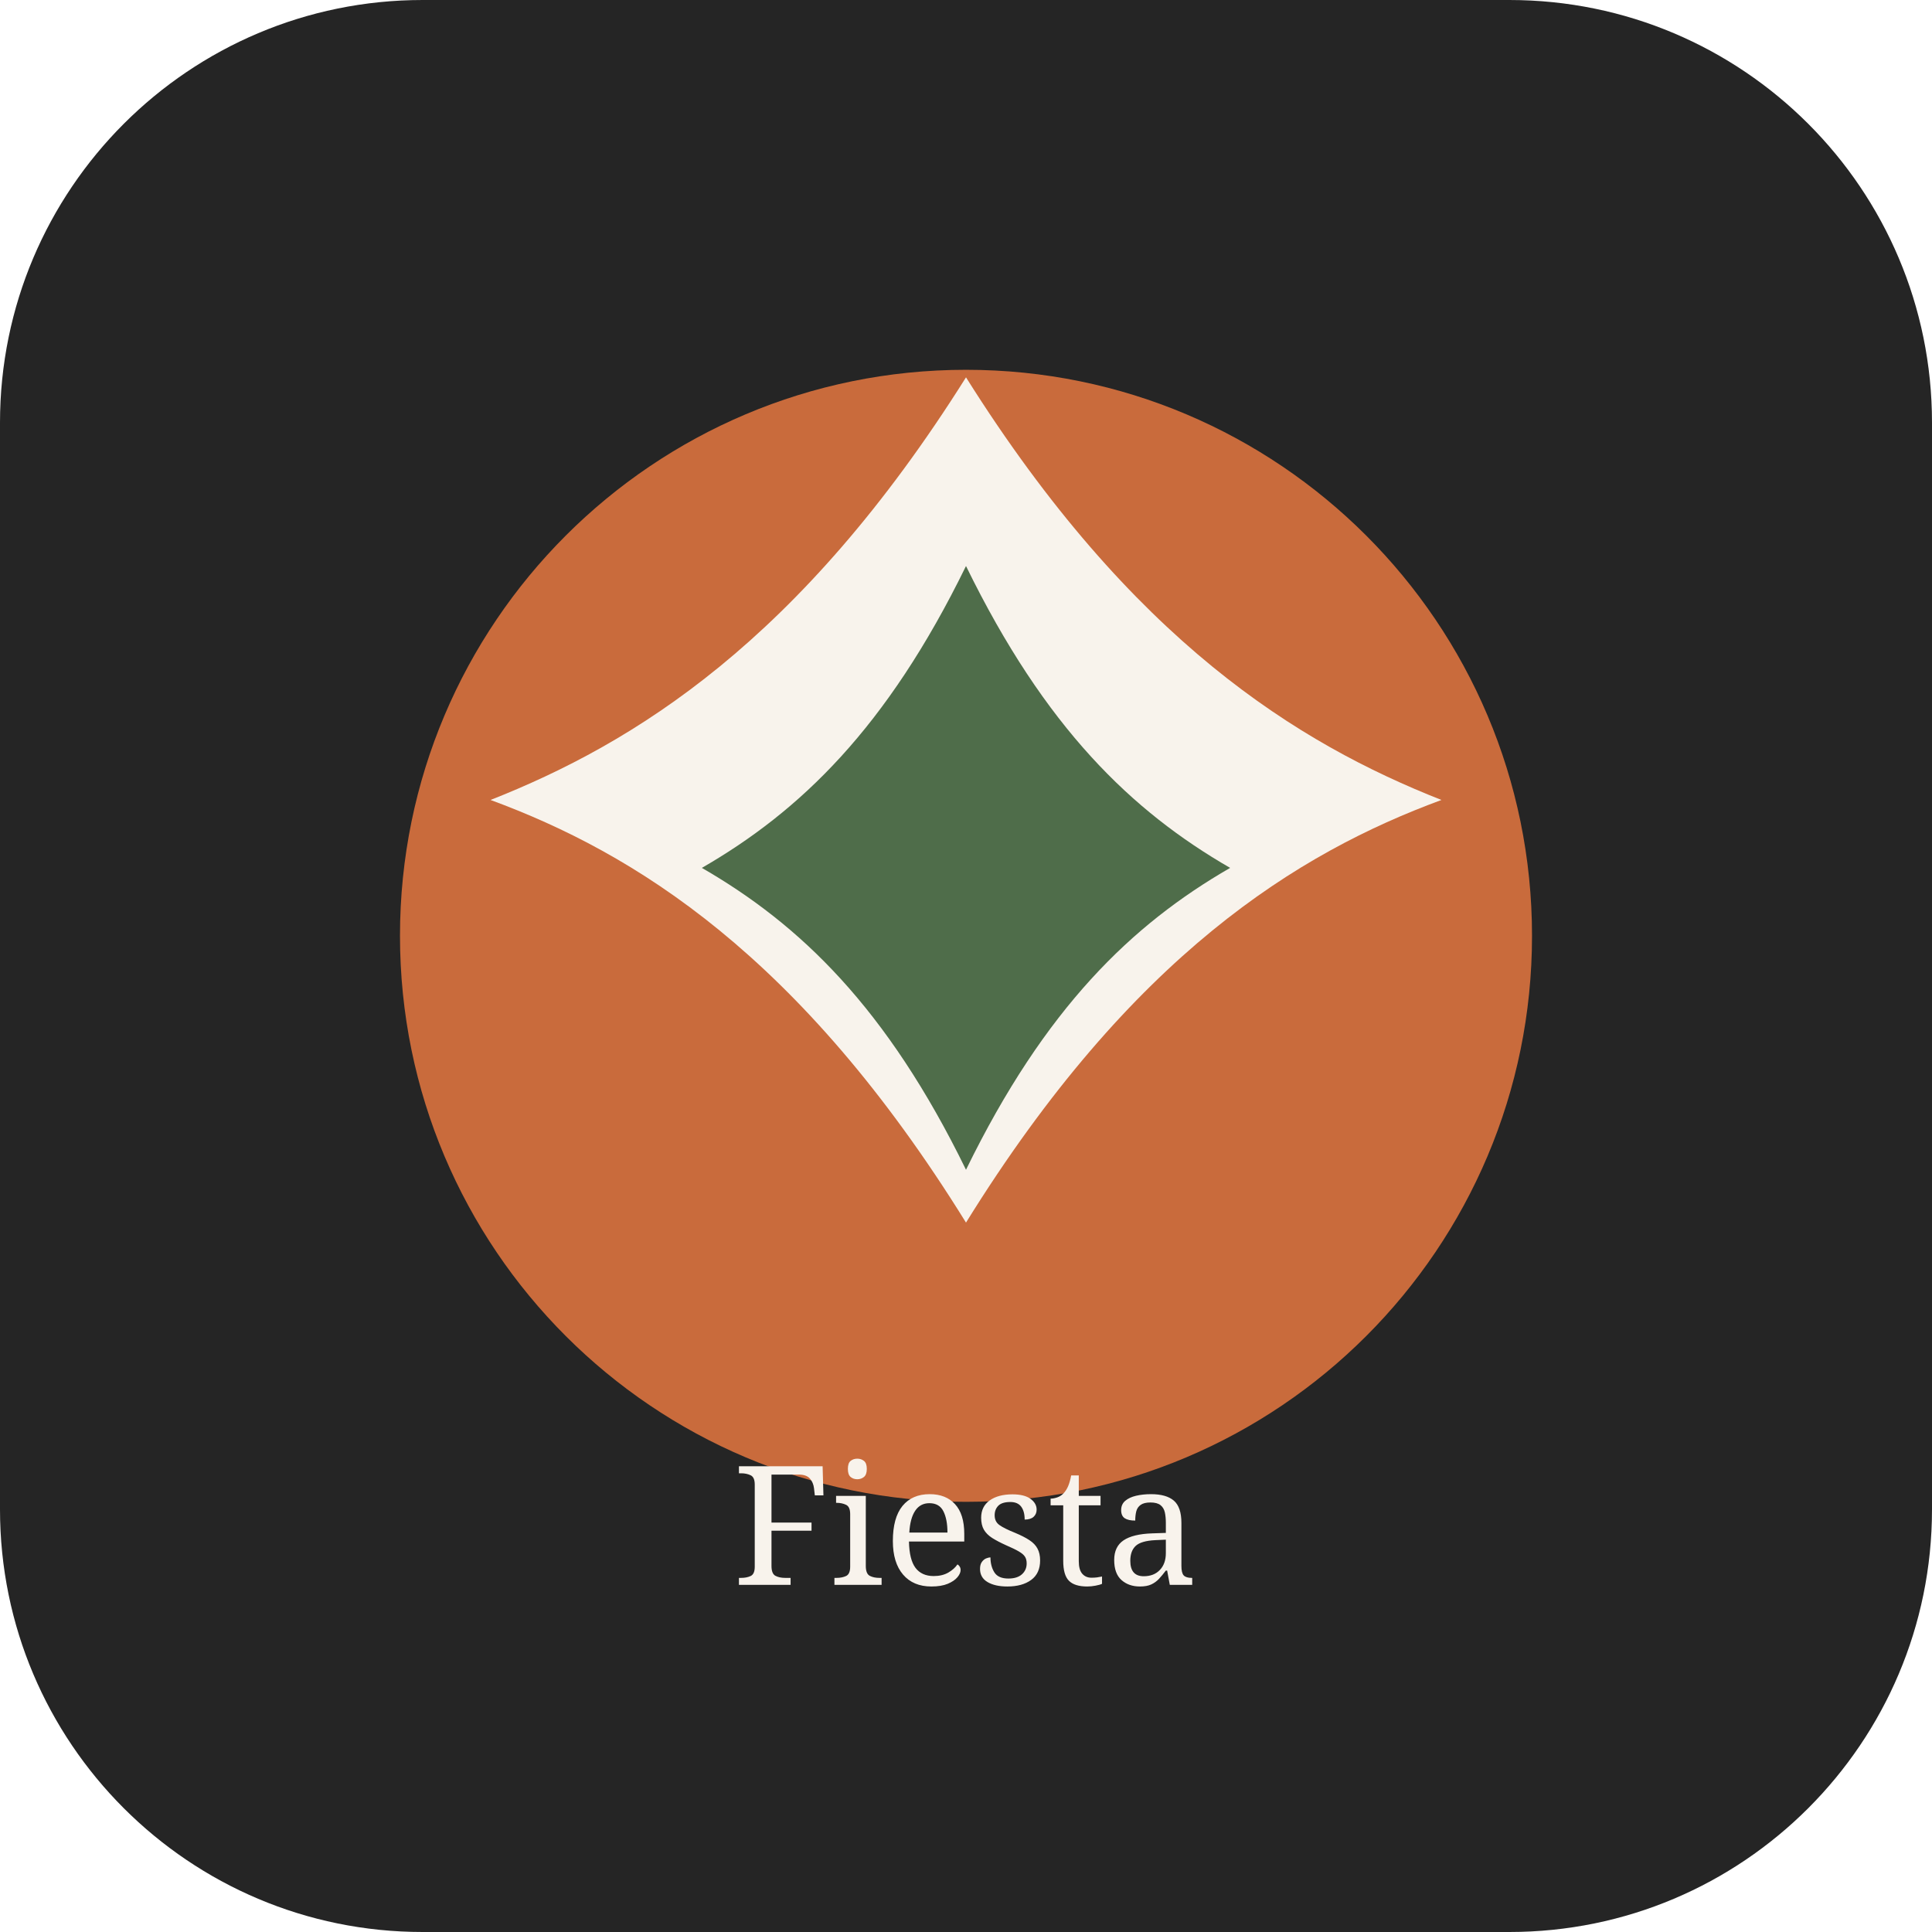
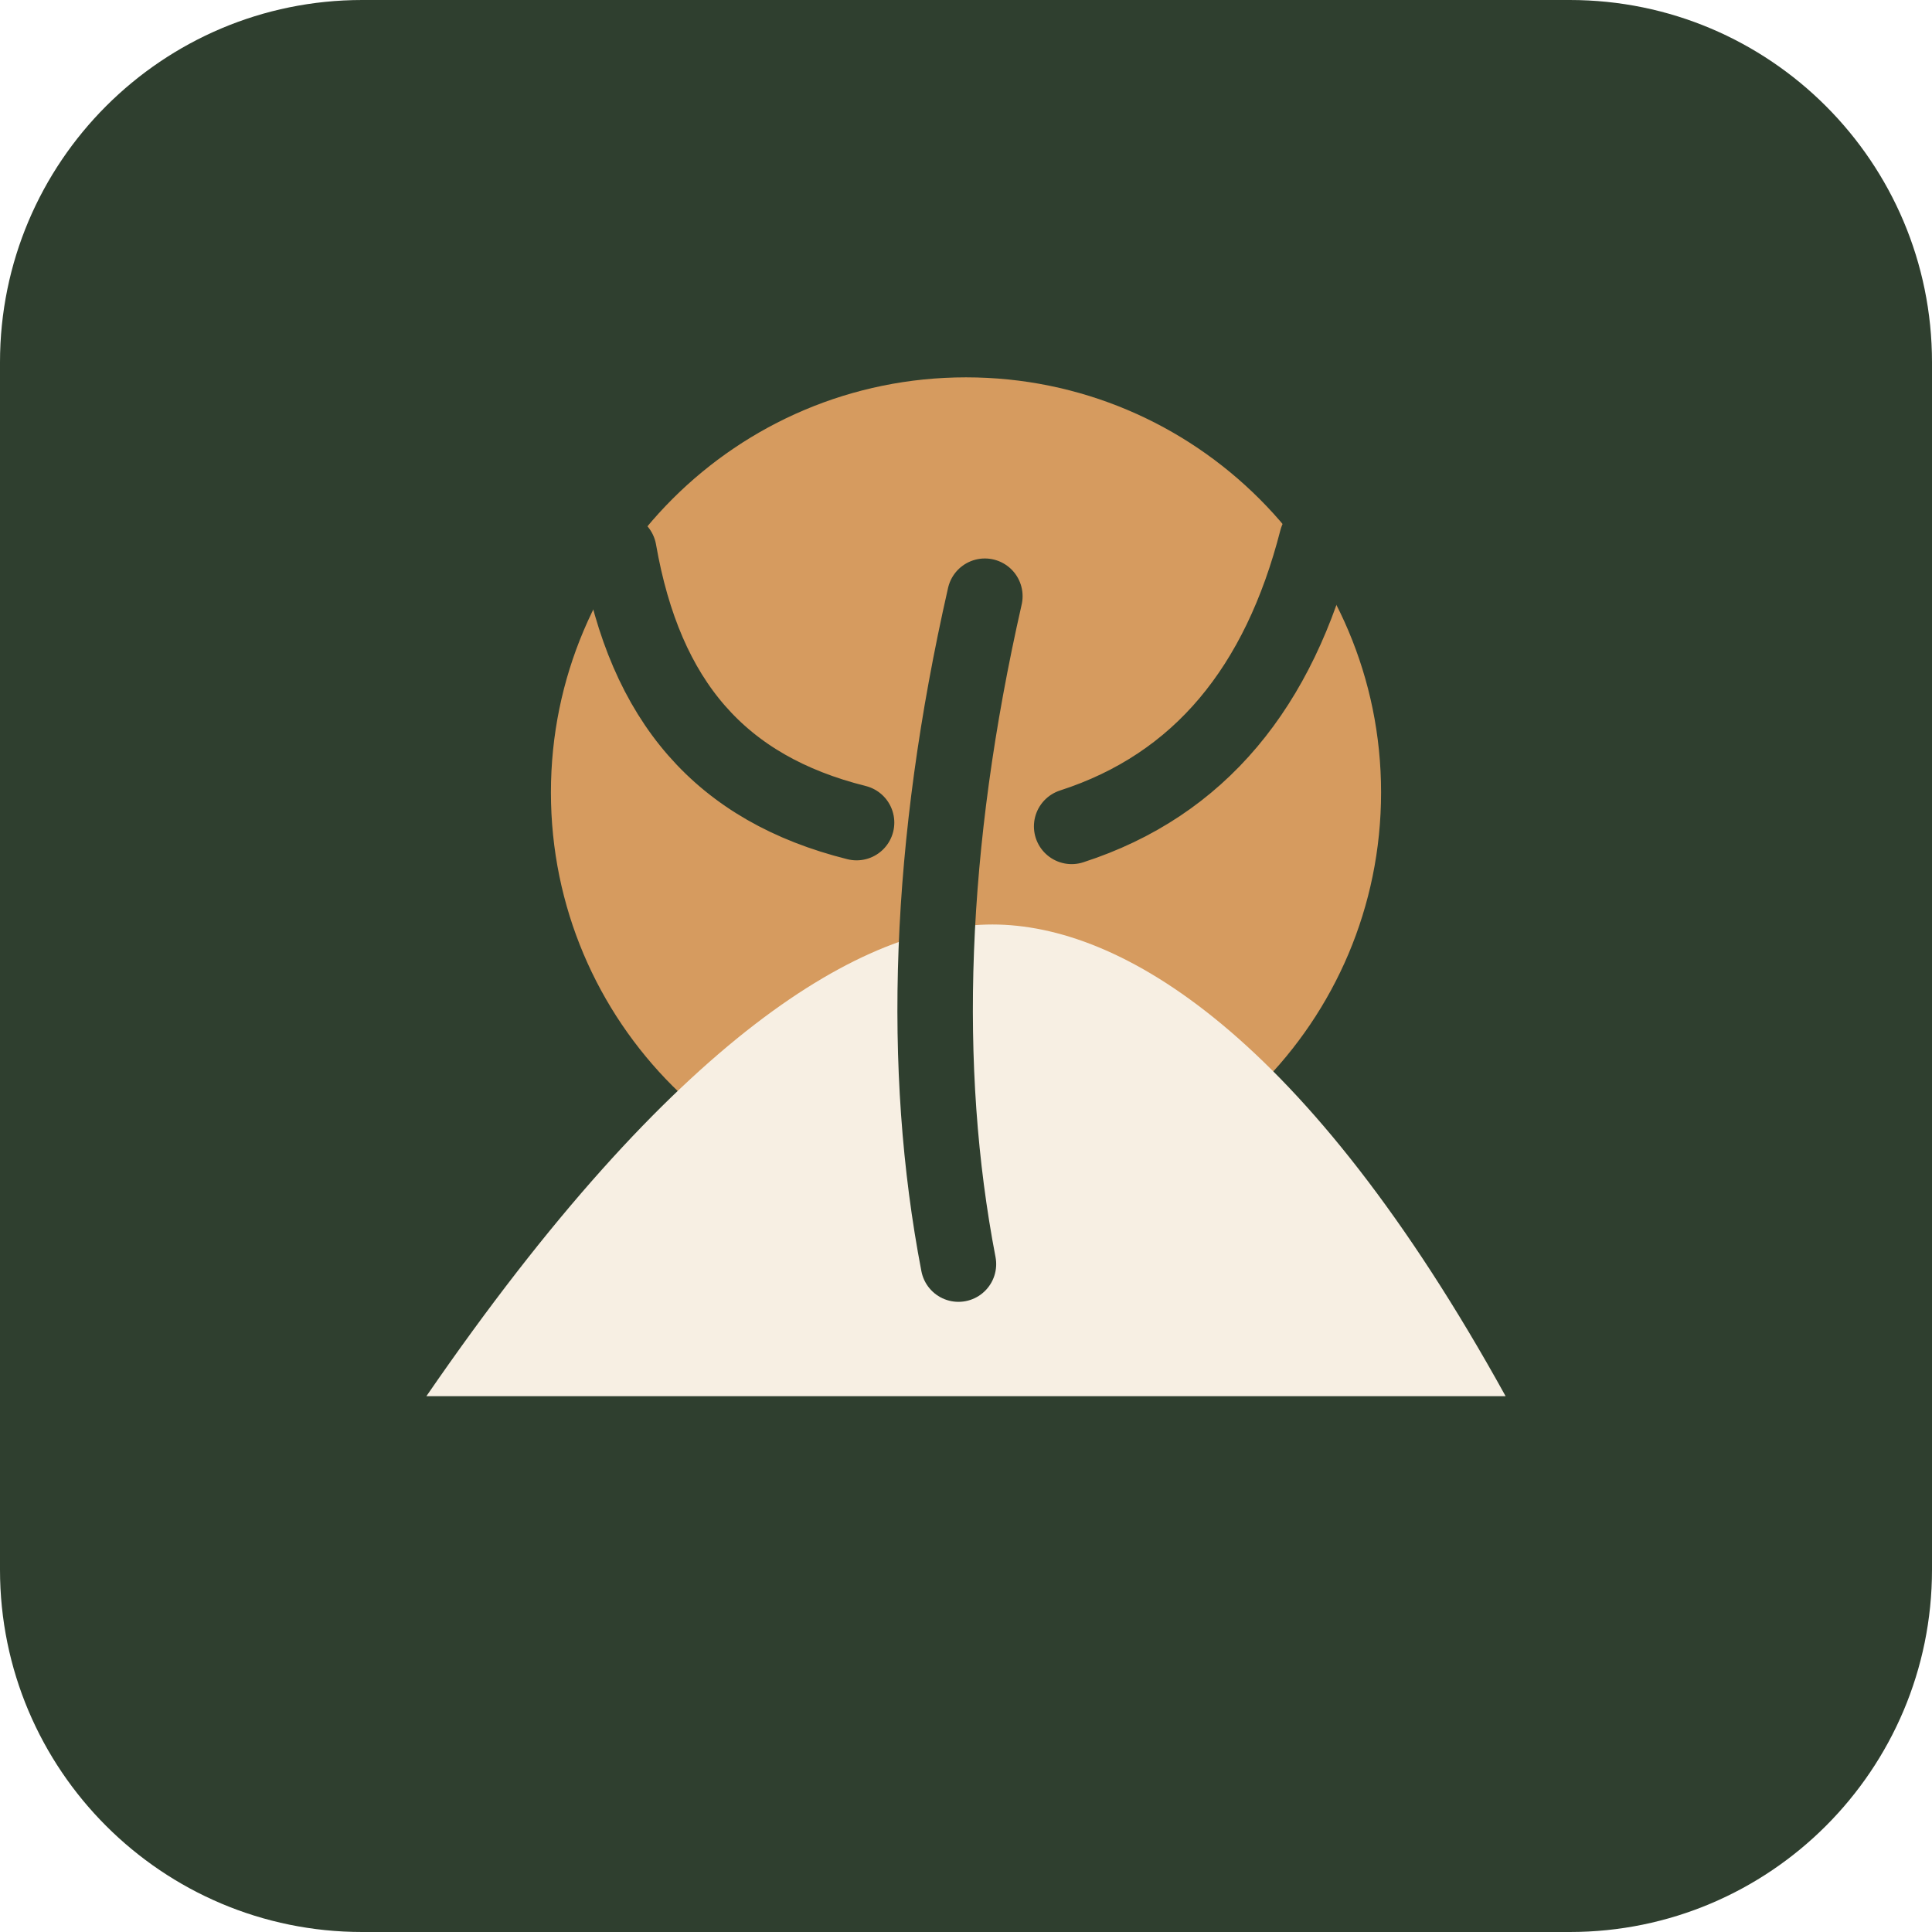
<svg xmlns="http://www.w3.org/2000/svg" viewBox="0 0 512 512">
-   <rect width="512" height="512" rx="112" fill="#252525" />
-   <circle cx="256" cy="248" r="150" fill="#C96B3C" />
-   <path d="M256 100c44 70 88 97 126 112-38 14-82 41-126 112-44-71-88-98-126-112 38-15 82-42 126-112z" fill="#F8F3EC" />
-   <path d="M256 150c21 43 44 65 70 80-26 15-49 37-70 80-21-43-44-65-70-80 26-15 49-37 70-80z" fill="#4F6D4A" />
-   <text x="256" y="420" font-size="44" text-anchor="middle" fill="#F8F3EC" font-family="Georgia">Fiesta</text>
+   <rect width="512" height="512" rx="96" fill="#2f3f2f" />
+   <circle cx="256" cy="210" r="110" fill="#d69b5f" />
+   <path d="M113 370c66-96 116-125 150-125s83 29 136 125" fill="#f7efe3" />
+   <path d="M254 335c-10-52-8-111 7-177M227 218c-36-9-56-32-63-72M284 219c34-11 55-37 65-76" stroke="#2f3f2f" stroke-width="20" stroke-linecap="round" fill="none" />
</svg>
